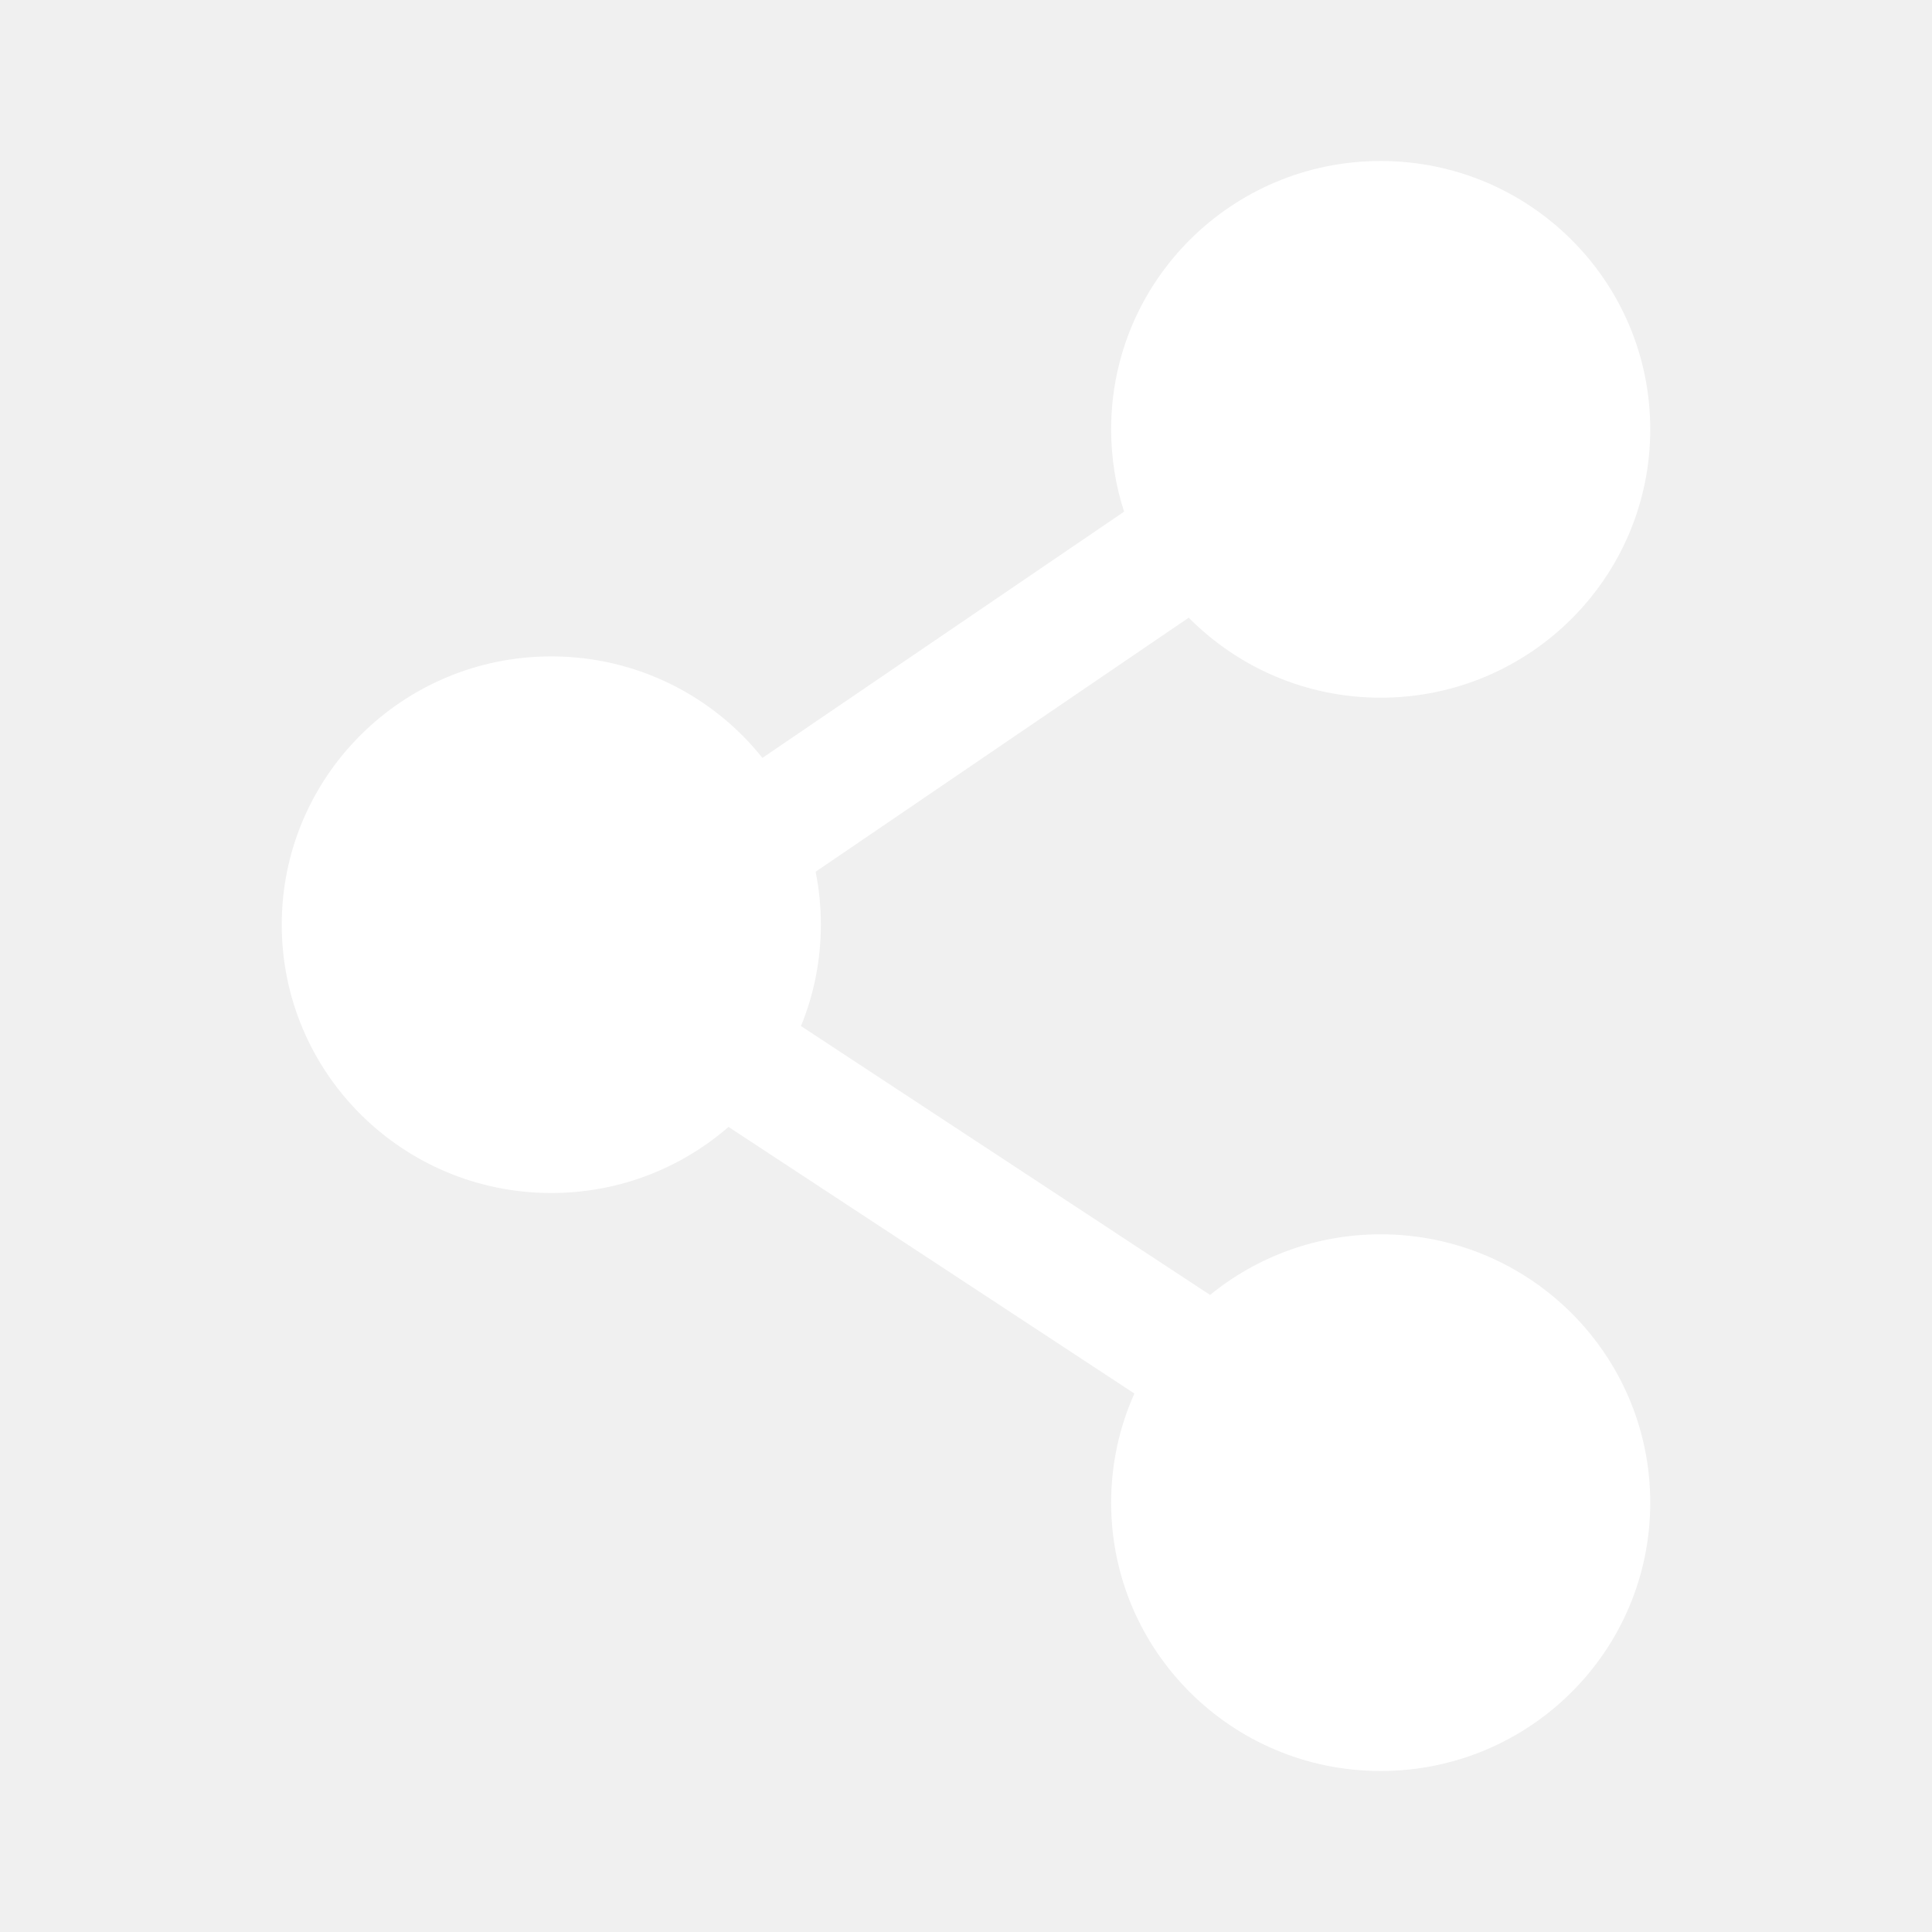
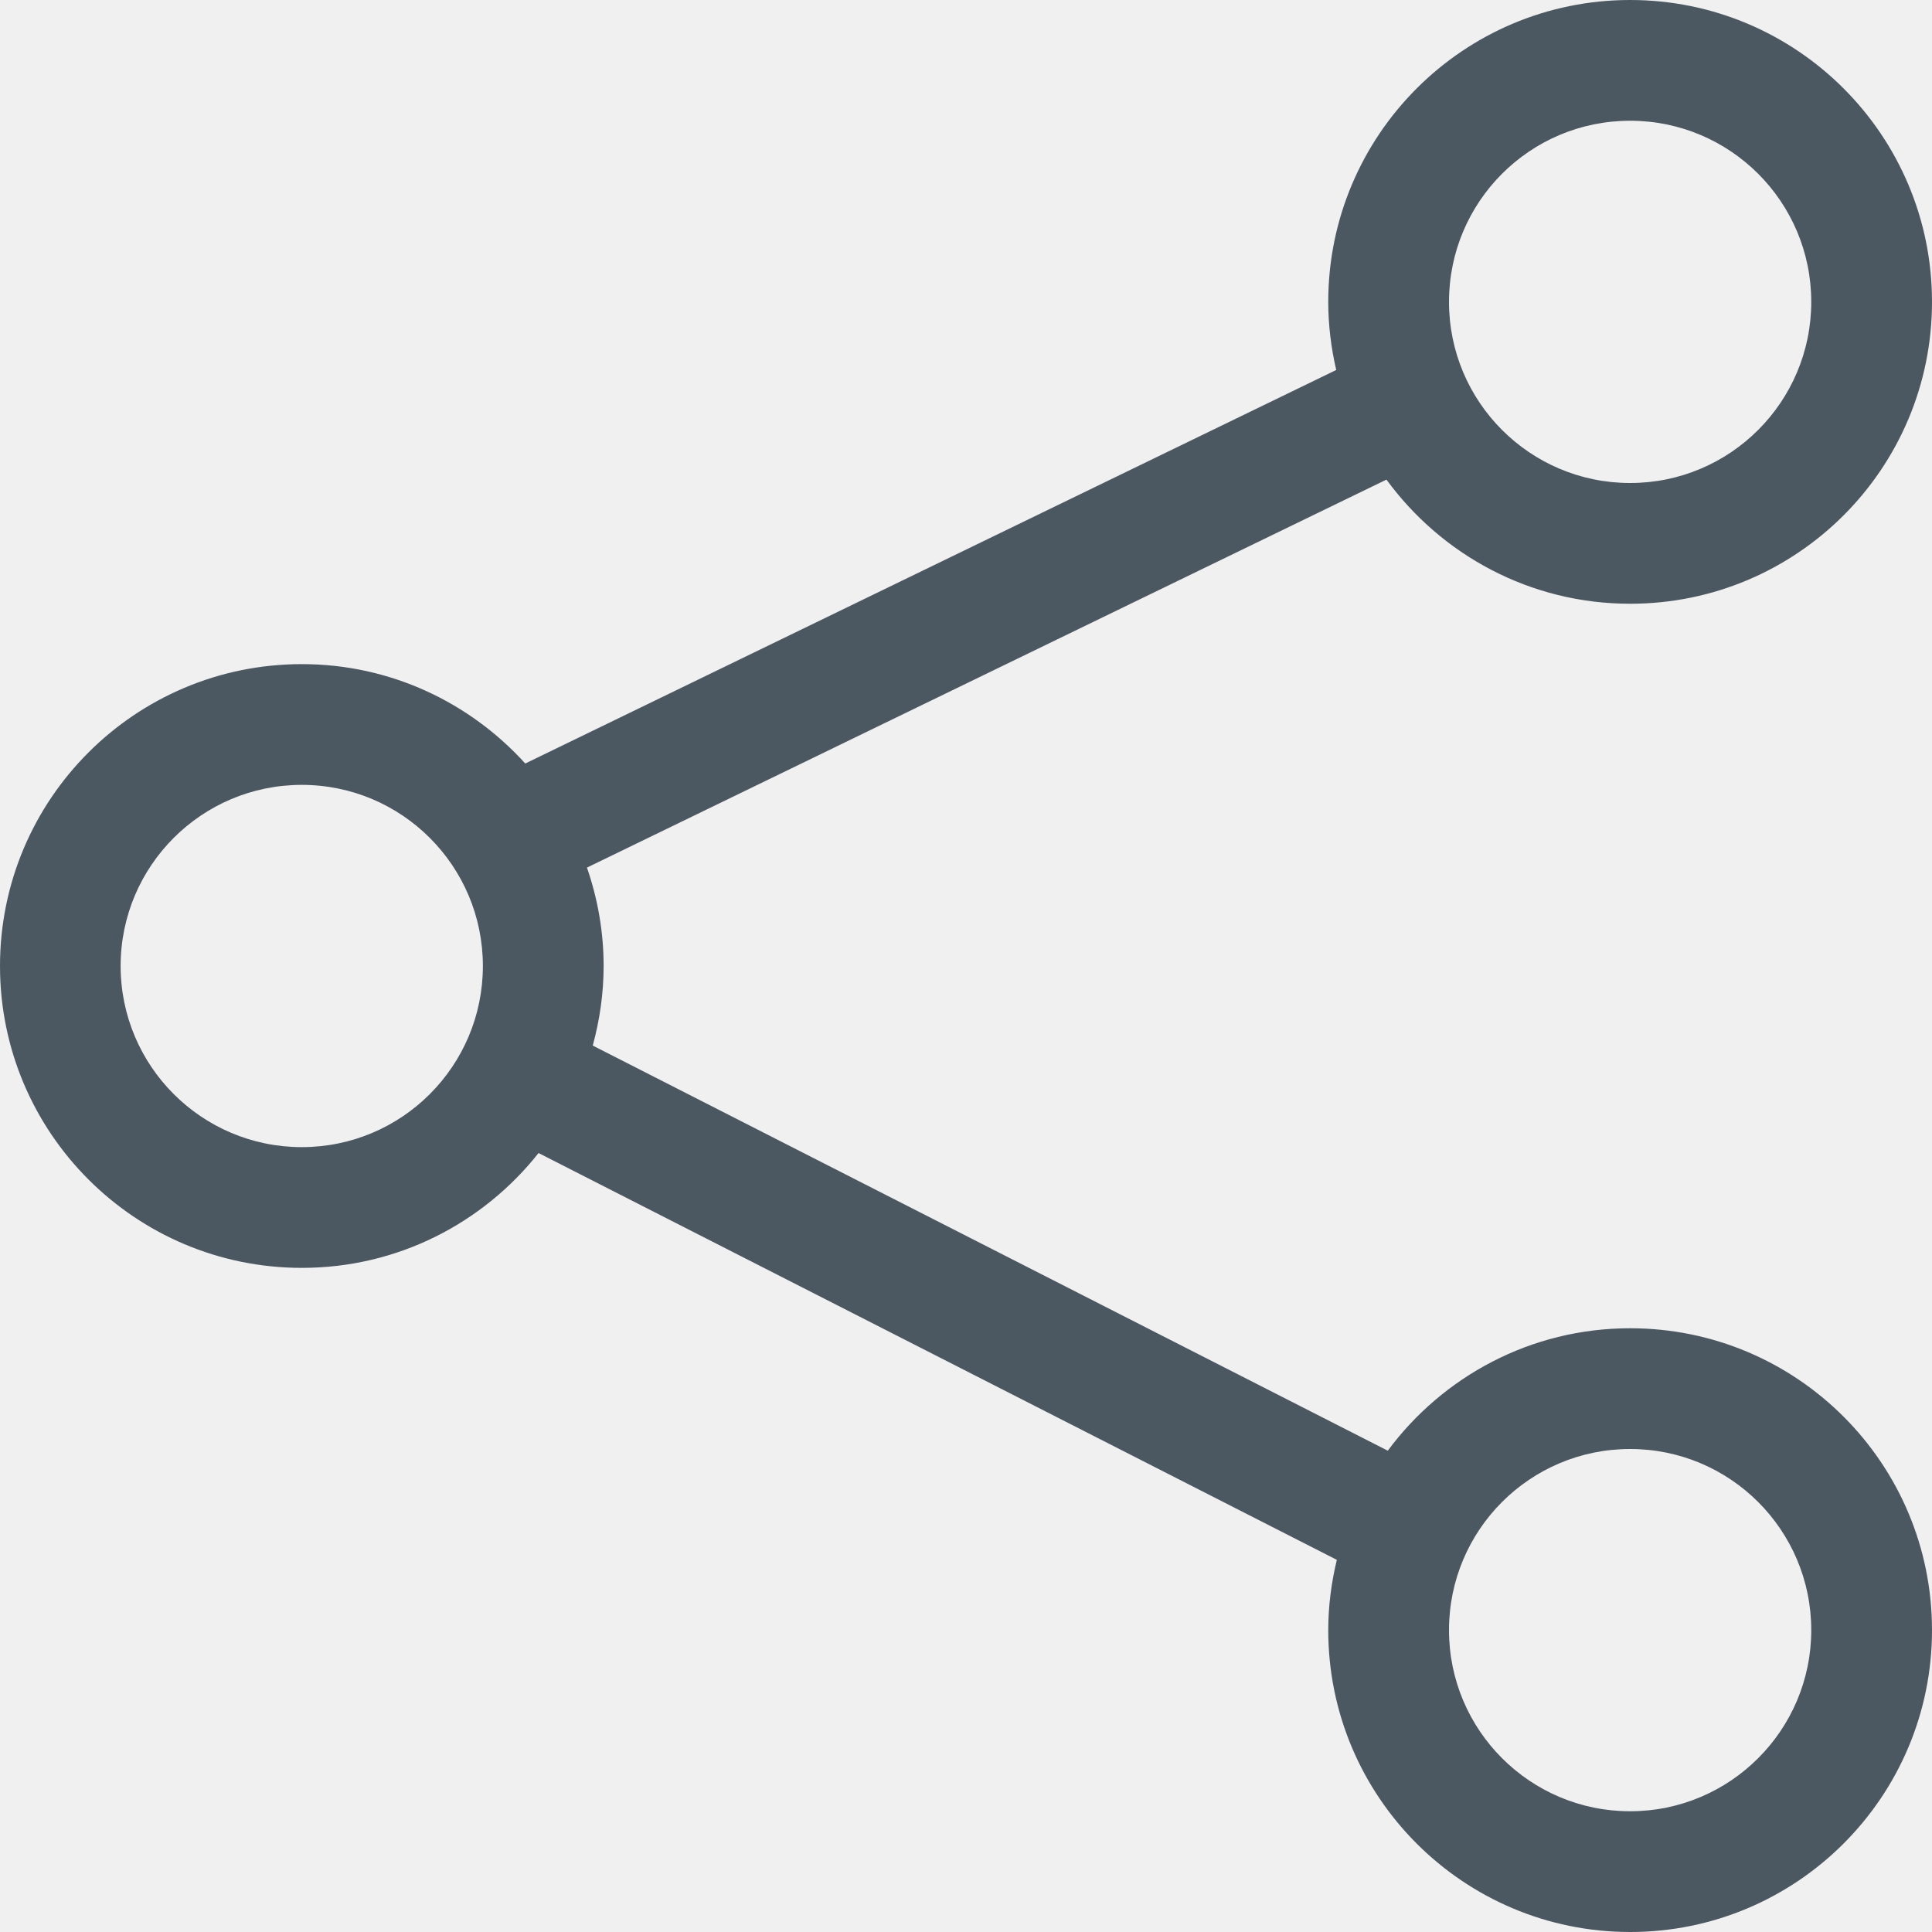
- <svg xmlns="http://www.w3.org/2000/svg" width="800px" height="800px" viewBox="0 0 24 24" fill="none">
-   <g id="SVGRepo_bgCarrier" stroke-width="0" />
-   <g id="SVGRepo_tracerCarrier" stroke-linecap="round" stroke-linejoin="round" />
-   <g id="SVGRepo_iconCarrier">
-     <path fill-rule="evenodd" clip-rule="evenodd" d="M13.803 5.333C13.803 3.492 15.302 2 17.151 2C19.001 2 20.5 3.492 20.5 5.333C20.5 7.174 19.001 8.667 17.151 8.667C16.218 8.667 15.374 8.286 14.767 7.673L10.132 10.829C10.175 11.043 10.197 11.262 10.197 11.487C10.197 11.932 10.109 12.358 9.95 12.746L15.032 16.086C15.609 15.616 16.347 15.333 17.151 15.333C19.001 15.333 20.5 16.826 20.5 18.667C20.5 20.508 19.001 22 17.151 22C15.302 22 13.803 20.508 13.803 18.667C13.803 18.184 13.906 17.726 14.092 17.311L9.05 13.999C8.462 14.51 7.692 14.82 6.848 14.82C4.999 14.82 3.5 13.328 3.5 11.487C3.5 9.646 4.999 8.154 6.848 8.154C7.912 8.154 8.859 8.647 9.471 9.415L13.964 6.356C13.859 6.034 13.803 5.69 13.803 5.333Z" fill="#ffffff" />
-   </g>
+ <svg xmlns="http://www.w3.org/2000/svg" width="16" height="16" viewBox="0 0 16 16" fill="none">
+   <path d="M13.5 11C12.677 11 11.948 11.4 11.493 12.014L4.909 8.659C4.966 8.448 4.999 8.229 4.999 8C4.999 7.714 4.949 7.441 4.861 7.185L11.482 3.972C11.937 4.594 12.67 5 13.5 5C14.881 5 16 3.881 16 2.5C16 1.12 14.881 0 13.5 0C12.119 0 11 1.12 11 2.5C11 2.694 11.024 2.882 11.066 3.064L4.35 6.323C3.892 5.818 3.234 5.5 2.5 5.5C1.119 5.5 -0 6.619 -0 8C-0 9.38 1.119 10.5 2.5 10.5C3.295 10.5 4.002 10.128 4.46 9.549L11.071 12.918C11.026 13.105 11 13.299 11 13.5C11 14.88 12.119 16 13.5 16C14.881 16 16 14.88 16 13.5C16 12.119 14.881 11 13.5 11ZM13.5 1C14.328 1 15 1.671 15 2.5C15 3.328 14.328 4 13.5 4C12.671 4 12 3.328 12 2.5C12 1.671 12.671 1 13.5 1ZM2.499 9.5C1.671 9.5 0.999 8.828 0.999 8C0.999 7.171 1.671 6.5 2.499 6.5C3.328 6.5 3.999 7.172 3.999 8C3.999 8.828 3.328 9.5 2.499 9.5ZM13.5 15C12.671 15 12 14.328 12 13.5C12 12.671 12.671 12 13.5 12C14.328 12 15 12.671 15 13.5C15 14.328 14.328 15 13.5 15Z" fill="#4C5861" />
</svg>
